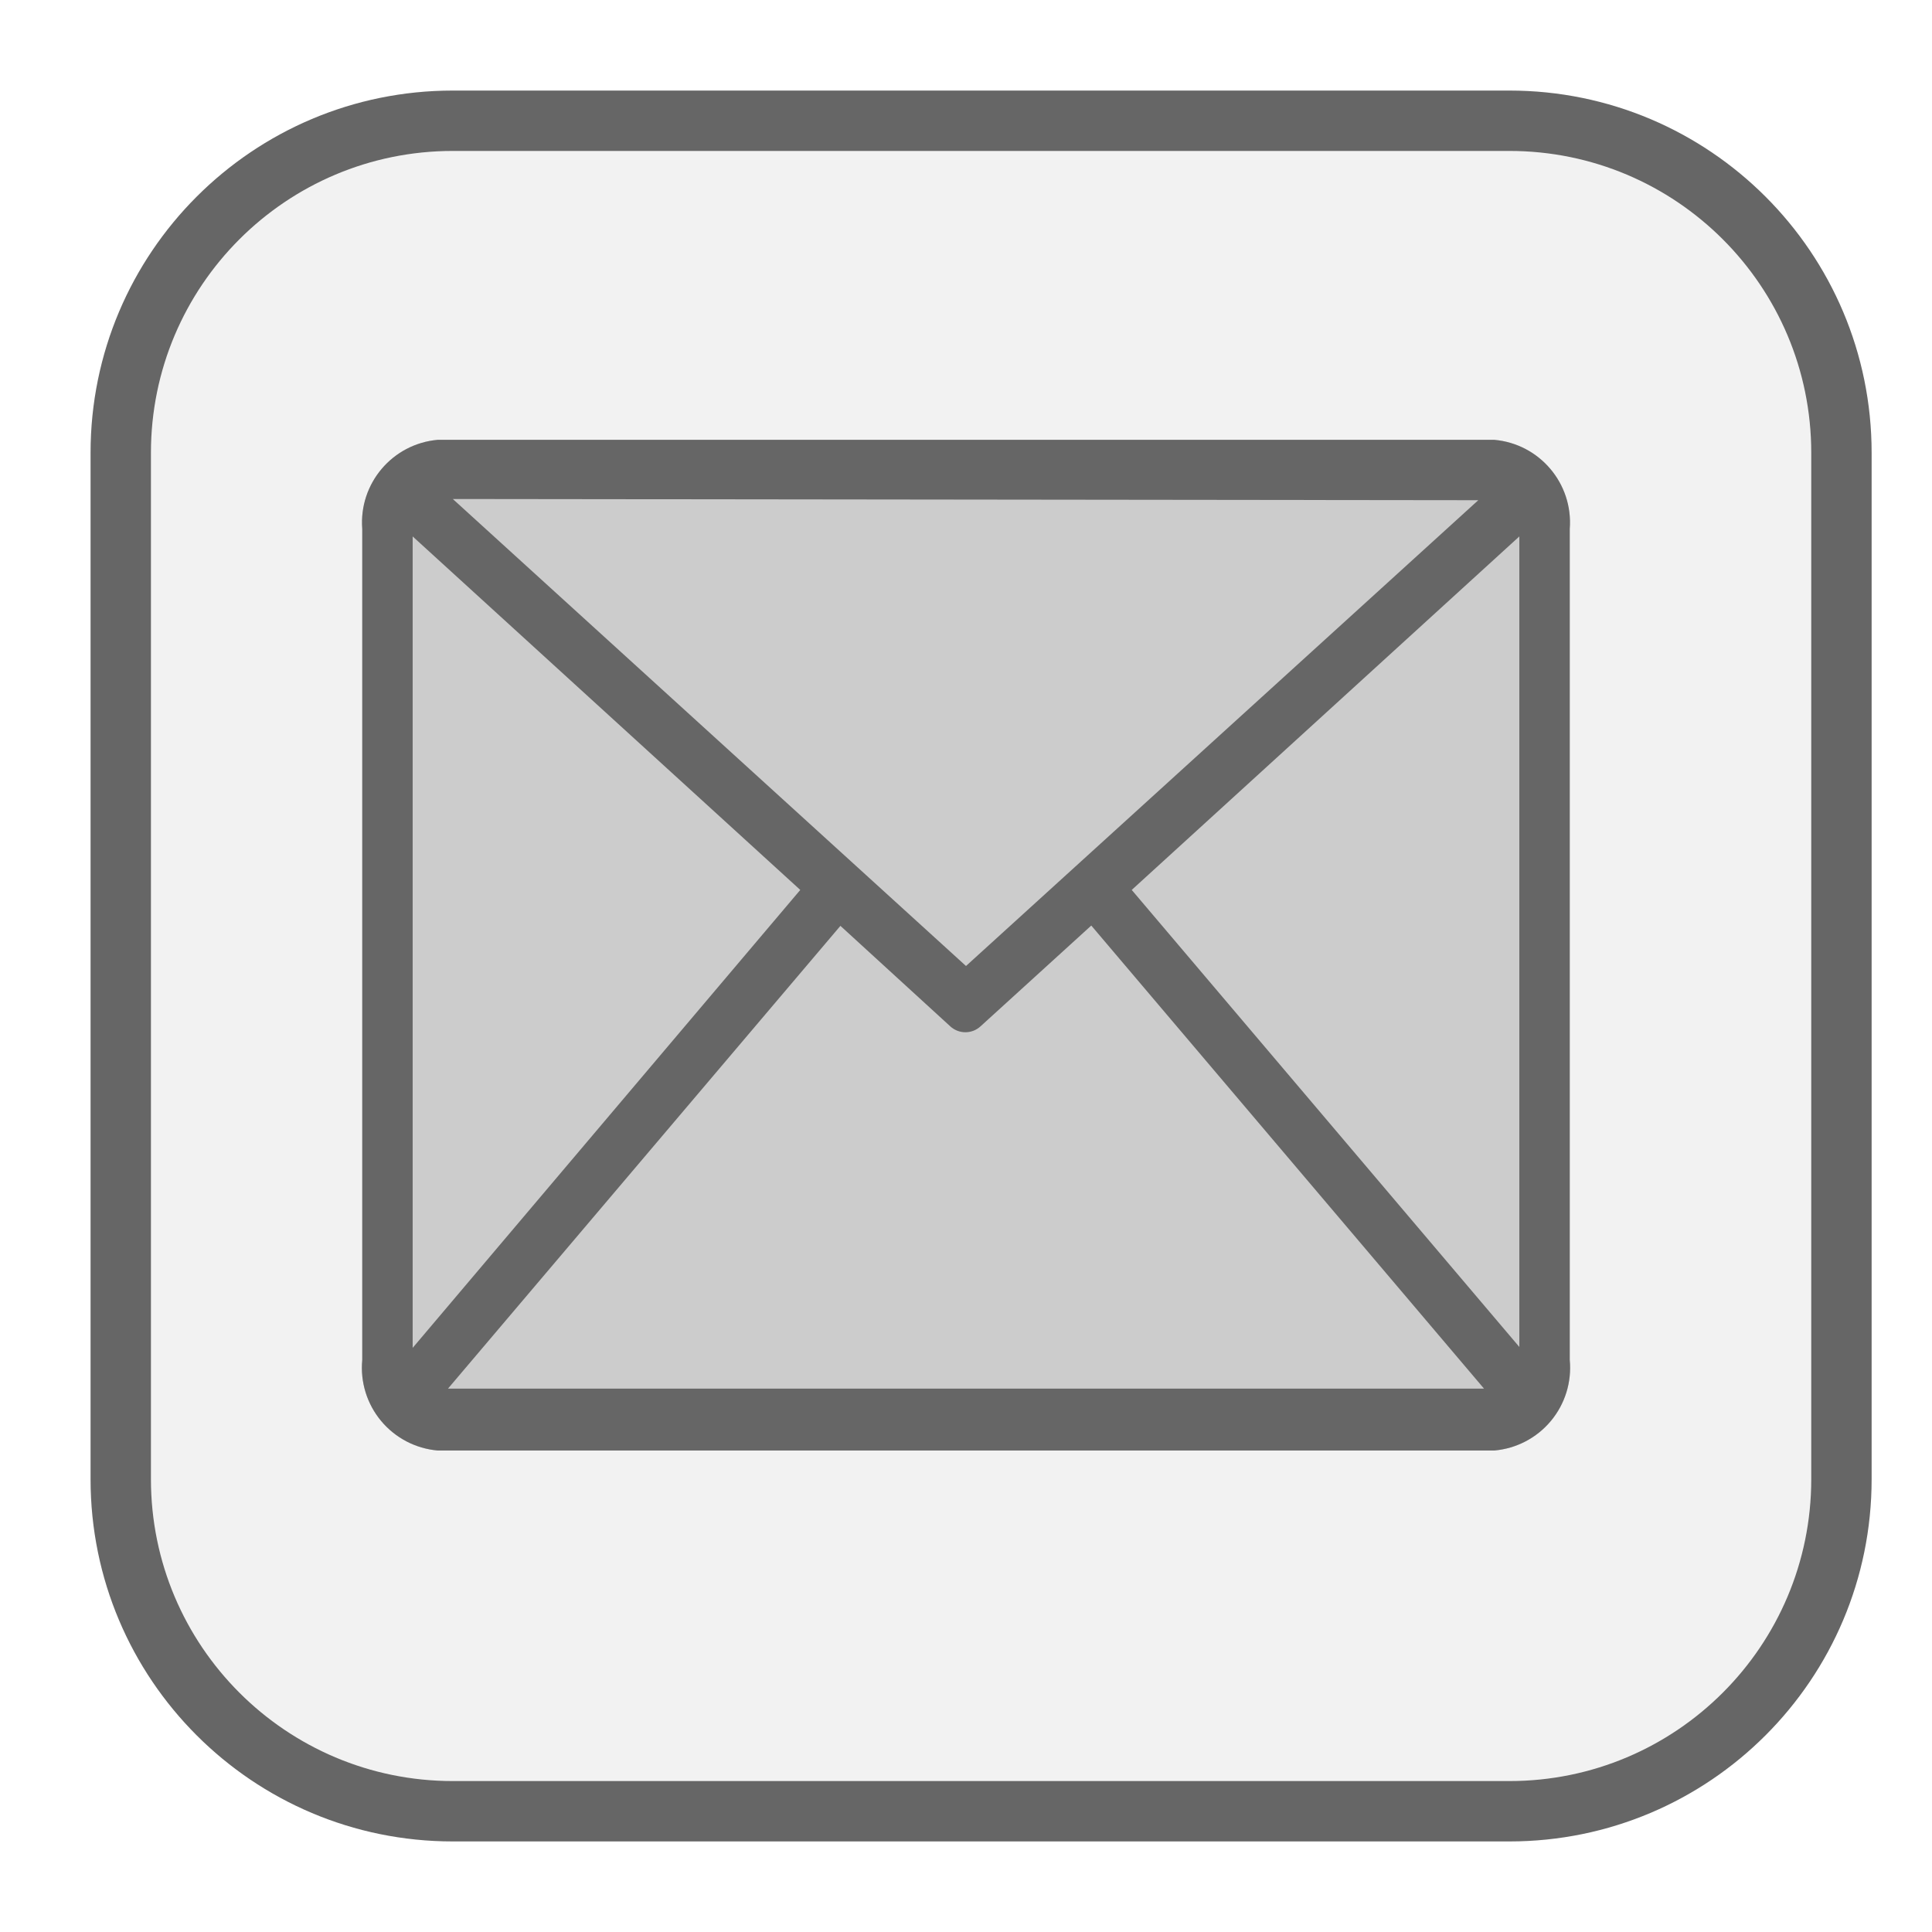
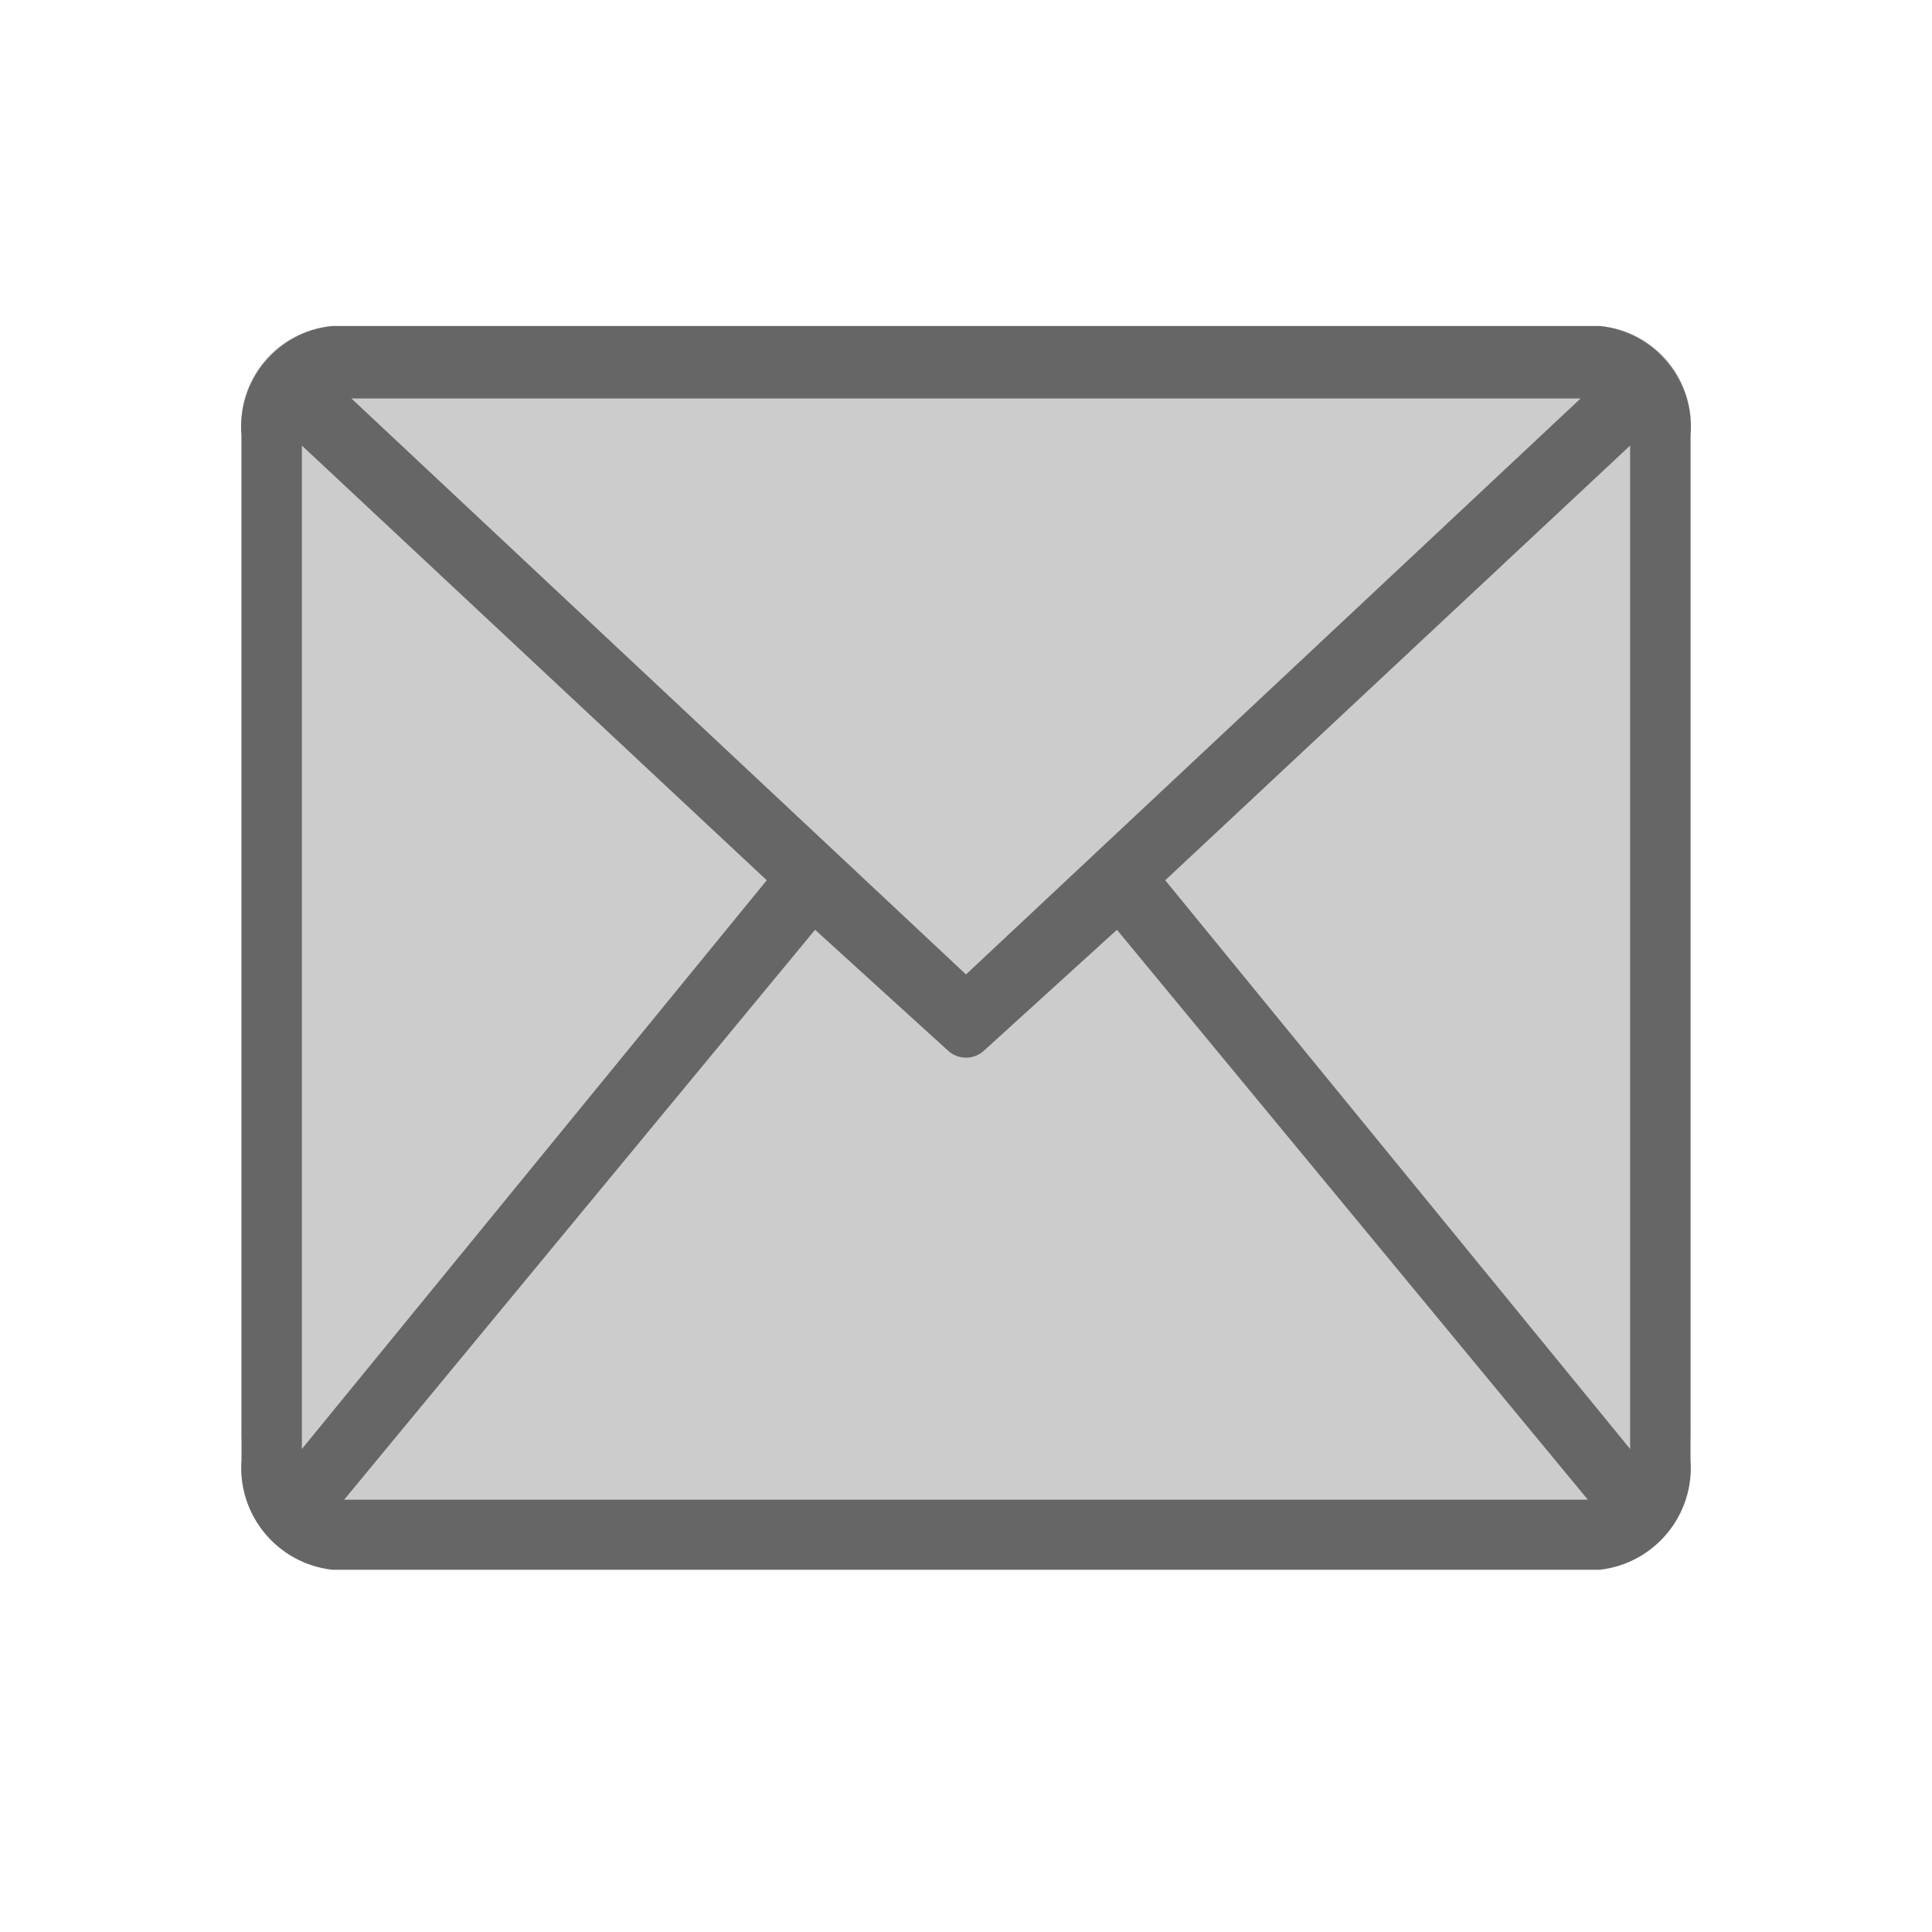
- <svg xmlns="http://www.w3.org/2000/svg" viewBox="0 0 64 64">
-   <g id="treeicon-bg">
-     <rect x="4" y="4" width="56.98" height="56" rx="11" ry="11" style="fill:#f2f2f2" />
-     <path d="M50,5A10,10,0,0,1,60,15V49A10,10,0,0,1,50,59H15A10,10,0,0,1,5,49V15A10,10,0,0,1,15,5H50m0-2H15A12,12,0,0,0,3,15V49A12,12,0,0,0,15,61H50A12,12,0,0,0,62,49V15A12,12,0,0,0,50,3Z" style="fill:#666" />
-   </g>
+ <svg xmlns="http://www.w3.org/2000/svg" viewBox="0 0 16 16">
  <g id="mail">
-     <path d="M49.5,14.57h-35A2.75,2.75,0,0,0,12,17.52V45.05a2.75,2.75,0,0,0,2.5,3h35a2.75,2.75,0,0,0,2.5-3V17.52A2.75,2.75,0,0,0,49.5,14.57ZM15,16.53H49M13.67,44.65V17.77M49.16,46H14.84M50.33,17.77V44.65" style="fill:#ccc" />
-     <path d="M49.5,14.57h-35A2.75,2.75,0,0,0,12,17.52V45.05a2.75,2.75,0,0,0,2.5,3h35a2.75,2.75,0,0,0,2.5-3V17.52A2.75,2.75,0,0,0,49.5,14.57Zm-.53,2L32,32,15,16.53ZM13.67,44.65V17.77L26.51,29.48ZM14.84,46l13-15.33L31.48,34a.74.74,0,0,0,1,0l3.67-3.34L49.16,46Zm35.49-1.38L37.49,29.48,50.33,17.77Z" style="fill:#666" />
+     <path d="M13.25,2.7H2.75A.82.82,0,0,0,2,3.58v8.21a.83.83,0,0,0,.75.88h10.5a.83.83,0,0,0,.75-.88V3.58A.82.82,0,0,0,13.25,2.7ZM2.91,3.28H13.09M2.5,11.67v-8m10.65,8.43H2.85M13.5,3.65v8" style="fill:#ccc" />
+     <path d="M13.25,2.7H2.75A.84.84,0,0,0,2,3.61v8.48a.85.85,0,0,0,.75.91h10.5a.85.85,0,0,0,.75-.91V3.61A.84.84,0,0,0,13.25,2.7Zm-.16.6L8,8.07,2.91,3.3ZM2.5,12V3.69l3.85,3.6Zm.35.42,3.9-4.72,1.1,1a.22.22,0,0,0,.3,0l1.1-1,3.9,4.72ZM13.5,12,9.65,7.29l3.85-3.6Z" style="fill:#666" />
  </g>
</svg>
